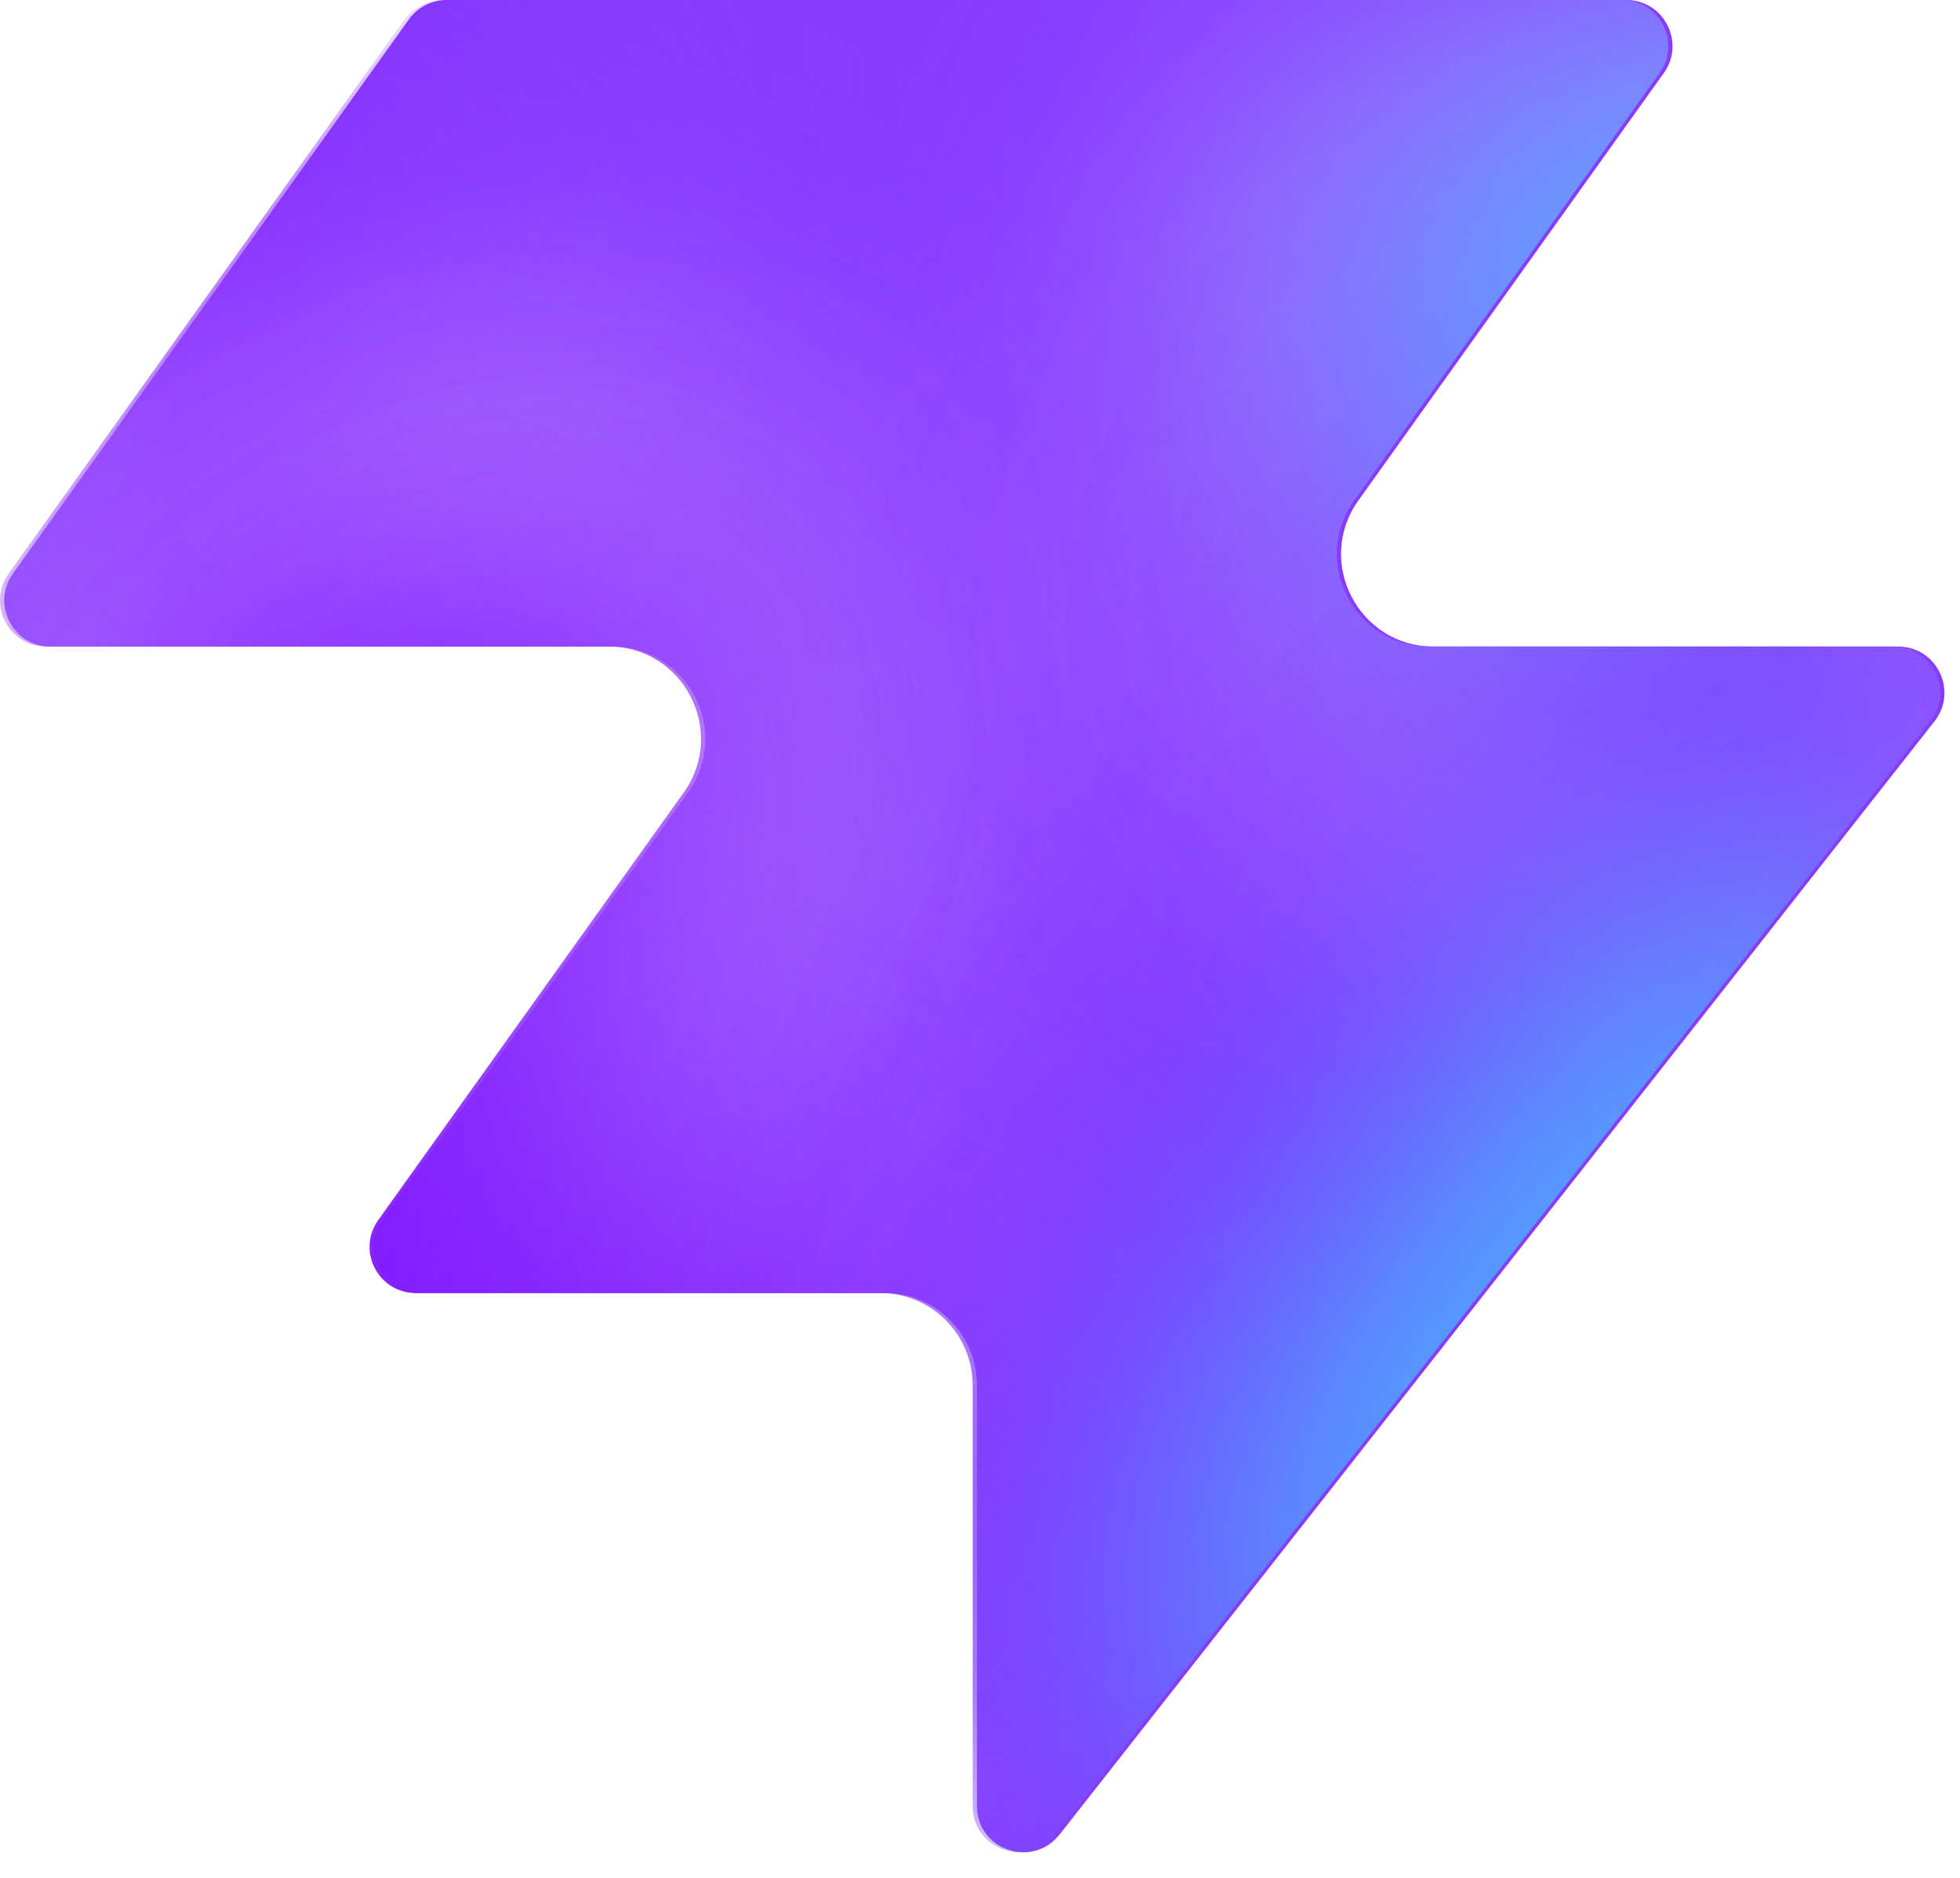
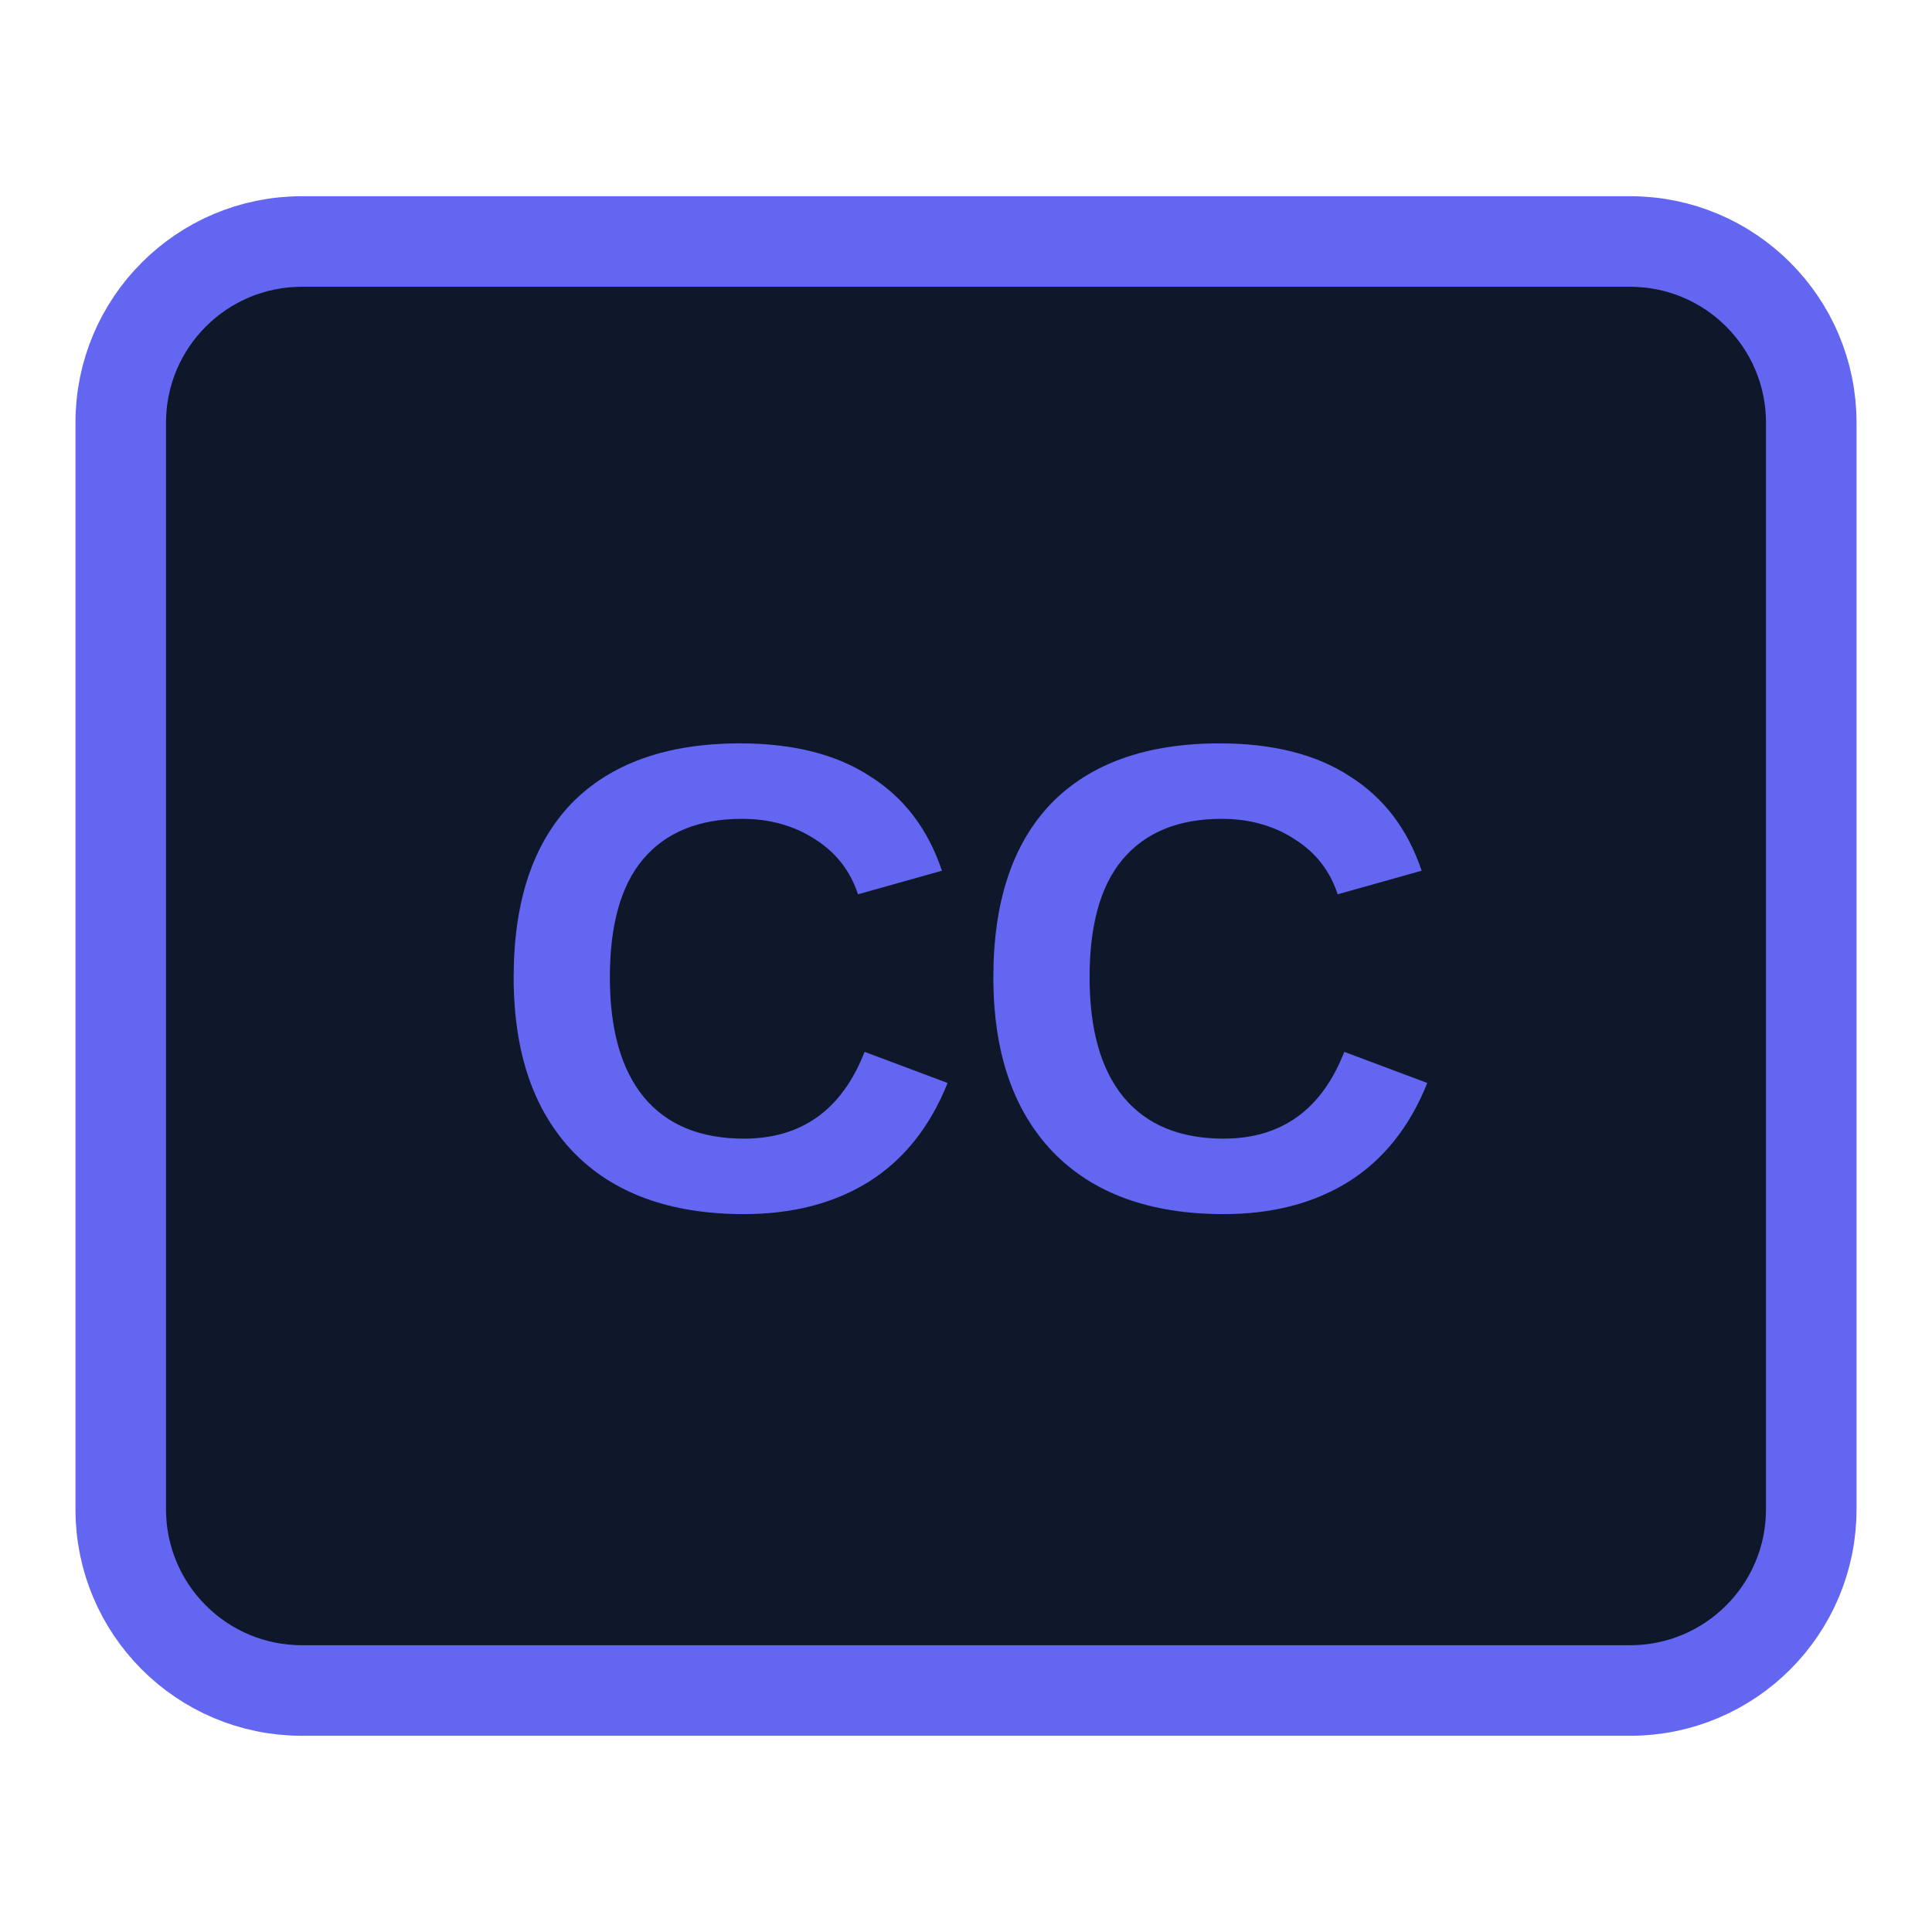
- <svg xmlns="http://www.w3.org/2000/svg" width="48" height="46" fill="none" viewBox="0 0 48 46">
-   <path fill="#863bff" d="M25.946 44.938c-.664.845-2.021.375-2.021-.698V33.937a2.26 2.26 0 0 0-2.262-2.262H10.287c-.92 0-1.456-1.04-.92-1.788l7.48-10.471c1.07-1.497 0-3.578-1.842-3.578H1.237c-.92 0-1.456-1.04-.92-1.788L10.013.474c.214-.297.556-.474.92-.474h28.894c.92 0 1.456 1.04.92 1.788l-7.48 10.471c-1.07 1.498 0 3.579 1.842 3.579h11.377c.943 0 1.473 1.088.89 1.83L25.947 44.94z" style="fill:#863bff;fill:color(display-p3 .525 .23 1);fill-opacity:1" />
-   <mask id="a" width="48" height="46" x="0" y="0" maskUnits="userSpaceOnUse" style="mask-type:alpha">
-     <path fill="#000" d="M25.842 44.938c-.664.844-2.021.375-2.021-.698V33.937a2.26 2.26 0 0 0-2.262-2.262H10.183c-.92 0-1.456-1.04-.92-1.788l7.48-10.471c1.07-1.498 0-3.579-1.842-3.579H1.133c-.92 0-1.456-1.04-.92-1.787L9.91.473c.214-.297.556-.474.92-.474h28.894c.92 0 1.456 1.04.92 1.788l-7.48 10.471c-1.07 1.498 0 3.578 1.842 3.578h11.377c.943 0 1.473 1.088.89 1.832L25.843 44.94z" style="fill:#000;fill-opacity:1" />
-   </mask>
-   <g mask="url(#a)">
-     <g filter="url(#b)">
-       <ellipse cx="5.508" cy="14.704" fill="#ede6ff" rx="5.508" ry="14.704" style="fill:#ede6ff;fill:color(display-p3 .927 .903 1);fill-opacity:1" transform="matrix(.00324 1 1 -.00324 -4.47 31.516)" />
-     </g>
-     <g filter="url(#c)">
-       <ellipse cx="10.399" cy="29.851" fill="#ede6ff" rx="10.399" ry="29.851" style="fill:#ede6ff;fill:color(display-p3 .927 .903 1);fill-opacity:1" transform="matrix(.00324 1 1 -.00324 -39.328 7.883)" />
-     </g>
-     <g filter="url(#d)">
-       <ellipse cx="5.508" cy="30.487" fill="#7e14ff" rx="5.508" ry="30.487" style="fill:#7e14ff;fill:color(display-p3 .492 .077 1);fill-opacity:1" transform="rotate(89.814 -25.913 -14.639)scale(1 -1)" />
-     </g>
-     <g filter="url(#e)">
-       <ellipse cx="5.508" cy="30.599" fill="#7e14ff" rx="5.508" ry="30.599" style="fill:#7e14ff;fill:color(display-p3 .492 .077 1);fill-opacity:1" transform="rotate(89.814 -32.644 -3.334)scale(1 -1)" />
-     </g>
-     <g filter="url(#f)">
-       <ellipse cx="5.508" cy="30.599" fill="#7e14ff" rx="5.508" ry="30.599" style="fill:#7e14ff;fill:color(display-p3 .492 .077 1);fill-opacity:1" transform="matrix(.00324 1 1 -.00324 -34.34 30.47)" />
-     </g>
-     <g filter="url(#g)">
-       <ellipse cx="14.072" cy="22.078" fill="#ede6ff" rx="14.072" ry="22.078" style="fill:#ede6ff;fill:color(display-p3 .927 .903 1);fill-opacity:1" transform="rotate(93.35 24.506 48.493)scale(-1 1)" />
-     </g>
-     <g filter="url(#h)">
-       <ellipse cx="3.47" cy="21.501" fill="#7e14ff" rx="3.47" ry="21.501" style="fill:#7e14ff;fill:color(display-p3 .492 .077 1);fill-opacity:1" transform="rotate(89.009 28.708 47.59)scale(-1 1)" />
-     </g>
-     <g filter="url(#i)">
-       <ellipse cx="3.47" cy="21.501" fill="#7e14ff" rx="3.47" ry="21.501" style="fill:#7e14ff;fill:color(display-p3 .492 .077 1);fill-opacity:1" transform="rotate(89.009 28.708 47.59)scale(-1 1)" />
-     </g>
-     <g filter="url(#j)">
-       <ellipse cx=".387" cy="8.972" fill="#7e14ff" rx="4.407" ry="29.108" style="fill:#7e14ff;fill:color(display-p3 .492 .077 1);fill-opacity:1" transform="rotate(39.51 .387 8.972)" />
-     </g>
-     <g filter="url(#k)">
-       <ellipse cx="47.523" cy="-6.092" fill="#7e14ff" rx="4.407" ry="29.108" style="fill:#7e14ff;fill:color(display-p3 .492 .077 1);fill-opacity:1" transform="rotate(37.892 47.523 -6.092)" />
-     </g>
-     <g filter="url(#l)">
-       <ellipse cx="41.412" cy="6.333" fill="#47bfff" rx="5.971" ry="9.665" style="fill:#47bfff;fill:color(display-p3 .28 .748 1);fill-opacity:1" transform="rotate(37.892 41.412 6.333)" />
-     </g>
-     <g filter="url(#m)">
-       <ellipse cx="-1.879" cy="38.332" fill="#7e14ff" rx="4.407" ry="29.108" style="fill:#7e14ff;fill:color(display-p3 .492 .077 1);fill-opacity:1" transform="rotate(37.892 -1.88 38.332)" />
-     </g>
-     <g filter="url(#n)">
-       <ellipse cx="-1.879" cy="38.332" fill="#7e14ff" rx="4.407" ry="29.108" style="fill:#7e14ff;fill:color(display-p3 .492 .077 1);fill-opacity:1" transform="rotate(37.892 -1.88 38.332)" />
-     </g>
-     <g filter="url(#o)">
-       <ellipse cx="35.651" cy="29.907" fill="#7e14ff" rx="4.407" ry="29.108" style="fill:#7e14ff;fill:color(display-p3 .492 .077 1);fill-opacity:1" transform="rotate(37.892 35.651 29.907)" />
-     </g>
-     <g filter="url(#p)">
-       <ellipse cx="38.418" cy="32.4" fill="#47bfff" rx="5.971" ry="15.297" style="fill:#47bfff;fill:color(display-p3 .28 .748 1);fill-opacity:1" transform="rotate(37.892 38.418 32.4)" />
-     </g>
-   </g>
-   <defs>
-     <filter id="b" width="60.045" height="41.654" x="-19.77" y="16.149" color-interpolation-filters="sRGB" filterUnits="userSpaceOnUse">
-       <feFlood flood-opacity="0" result="BackgroundImageFix" />
-       <feBlend in="SourceGraphic" in2="BackgroundImageFix" result="shape" />
-       <feGaussianBlur result="effect1_foregroundBlur_2002_17158" stdDeviation="7.659" />
-     </filter>
-     <filter id="c" width="90.34" height="51.437" x="-54.613" y="-7.533" color-interpolation-filters="sRGB" filterUnits="userSpaceOnUse">
-       <feFlood flood-opacity="0" result="BackgroundImageFix" />
-       <feBlend in="SourceGraphic" in2="BackgroundImageFix" result="shape" />
-       <feGaussianBlur result="effect1_foregroundBlur_2002_17158" stdDeviation="7.659" />
-     </filter>
-     <filter id="d" width="79.355" height="29.4" x="-49.64" y="2.03" color-interpolation-filters="sRGB" filterUnits="userSpaceOnUse">
-       <feFlood flood-opacity="0" result="BackgroundImageFix" />
-       <feBlend in="SourceGraphic" in2="BackgroundImageFix" result="shape" />
-       <feGaussianBlur result="effect1_foregroundBlur_2002_17158" stdDeviation="4.596" />
-     </filter>
-     <filter id="e" width="79.579" height="29.4" x="-45.045" y="20.029" color-interpolation-filters="sRGB" filterUnits="userSpaceOnUse">
-       <feFlood flood-opacity="0" result="BackgroundImageFix" />
-       <feBlend in="SourceGraphic" in2="BackgroundImageFix" result="shape" />
-       <feGaussianBlur result="effect1_foregroundBlur_2002_17158" stdDeviation="4.596" />
-     </filter>
-     <filter id="f" width="79.579" height="29.4" x="-43.513" y="21.178" color-interpolation-filters="sRGB" filterUnits="userSpaceOnUse">
-       <feFlood flood-opacity="0" result="BackgroundImageFix" />
-       <feBlend in="SourceGraphic" in2="BackgroundImageFix" result="shape" />
-       <feGaussianBlur result="effect1_foregroundBlur_2002_17158" stdDeviation="4.596" />
-     </filter>
-     <filter id="g" width="74.749" height="58.852" x="15.756" y="-17.901" color-interpolation-filters="sRGB" filterUnits="userSpaceOnUse">
-       <feFlood flood-opacity="0" result="BackgroundImageFix" />
-       <feBlend in="SourceGraphic" in2="BackgroundImageFix" result="shape" />
-       <feGaussianBlur result="effect1_foregroundBlur_2002_17158" stdDeviation="7.659" />
-     </filter>
-     <filter id="h" width="61.377" height="25.362" x="23.548" y="2.284" color-interpolation-filters="sRGB" filterUnits="userSpaceOnUse">
-       <feFlood flood-opacity="0" result="BackgroundImageFix" />
-       <feBlend in="SourceGraphic" in2="BackgroundImageFix" result="shape" />
-       <feGaussianBlur result="effect1_foregroundBlur_2002_17158" stdDeviation="4.596" />
-     </filter>
-     <filter id="i" width="61.377" height="25.362" x="23.548" y="2.284" color-interpolation-filters="sRGB" filterUnits="userSpaceOnUse">
-       <feFlood flood-opacity="0" result="BackgroundImageFix" />
-       <feBlend in="SourceGraphic" in2="BackgroundImageFix" result="shape" />
-       <feGaussianBlur result="effect1_foregroundBlur_2002_17158" stdDeviation="4.596" />
-     </filter>
-     <filter id="j" width="56.045" height="63.649" x="-27.636" y="-22.853" color-interpolation-filters="sRGB" filterUnits="userSpaceOnUse">
-       <feFlood flood-opacity="0" result="BackgroundImageFix" />
-       <feBlend in="SourceGraphic" in2="BackgroundImageFix" result="shape" />
-       <feGaussianBlur result="effect1_foregroundBlur_2002_17158" stdDeviation="4.596" />
-     </filter>
-     <filter id="k" width="54.814" height="64.646" x="20.116" y="-38.415" color-interpolation-filters="sRGB" filterUnits="userSpaceOnUse">
-       <feFlood flood-opacity="0" result="BackgroundImageFix" />
-       <feBlend in="SourceGraphic" in2="BackgroundImageFix" result="shape" />
-       <feGaussianBlur result="effect1_foregroundBlur_2002_17158" stdDeviation="4.596" />
-     </filter>
-     <filter id="l" width="33.541" height="35.313" x="24.641" y="-11.323" color-interpolation-filters="sRGB" filterUnits="userSpaceOnUse">
-       <feFlood flood-opacity="0" result="BackgroundImageFix" />
-       <feBlend in="SourceGraphic" in2="BackgroundImageFix" result="shape" />
-       <feGaussianBlur result="effect1_foregroundBlur_2002_17158" stdDeviation="4.596" />
-     </filter>
-     <filter id="m" width="54.814" height="64.646" x="-29.286" y="6.009" color-interpolation-filters="sRGB" filterUnits="userSpaceOnUse">
-       <feFlood flood-opacity="0" result="BackgroundImageFix" />
-       <feBlend in="SourceGraphic" in2="BackgroundImageFix" result="shape" />
-       <feGaussianBlur result="effect1_foregroundBlur_2002_17158" stdDeviation="4.596" />
-     </filter>
-     <filter id="n" width="54.814" height="64.646" x="-29.286" y="6.009" color-interpolation-filters="sRGB" filterUnits="userSpaceOnUse">
-       <feFlood flood-opacity="0" result="BackgroundImageFix" />
-       <feBlend in="SourceGraphic" in2="BackgroundImageFix" result="shape" />
-       <feGaussianBlur result="effect1_foregroundBlur_2002_17158" stdDeviation="4.596" />
-     </filter>
-     <filter id="o" width="54.814" height="64.646" x="8.244" y="-2.416" color-interpolation-filters="sRGB" filterUnits="userSpaceOnUse">
-       <feFlood flood-opacity="0" result="BackgroundImageFix" />
-       <feBlend in="SourceGraphic" in2="BackgroundImageFix" result="shape" />
-       <feGaussianBlur result="effect1_foregroundBlur_2002_17158" stdDeviation="4.596" />
-     </filter>
-     <filter id="p" width="39.409" height="43.623" x="18.713" y="10.588" color-interpolation-filters="sRGB" filterUnits="userSpaceOnUse">
-       <feFlood flood-opacity="0" result="BackgroundImageFix" />
-       <feBlend in="SourceGraphic" in2="BackgroundImageFix" result="shape" />
-       <feGaussianBlur result="effect1_foregroundBlur_2002_17158" stdDeviation="4.596" />
-     </filter>
-   </defs>
+ <svg xmlns="http://www.w3.org/2000/svg" viewBox="0 0 32 32">
+   <rect x="2" y="4" width="28" height="24" rx="3" fill="#0f172a" stroke="#6366f1" stroke-width="1.5" />
+   <text x="16" y="20" text-anchor="middle" fill="#6366f1" font-size="11" font-weight="bold" font-family="Arial">CC</text>
</svg>
